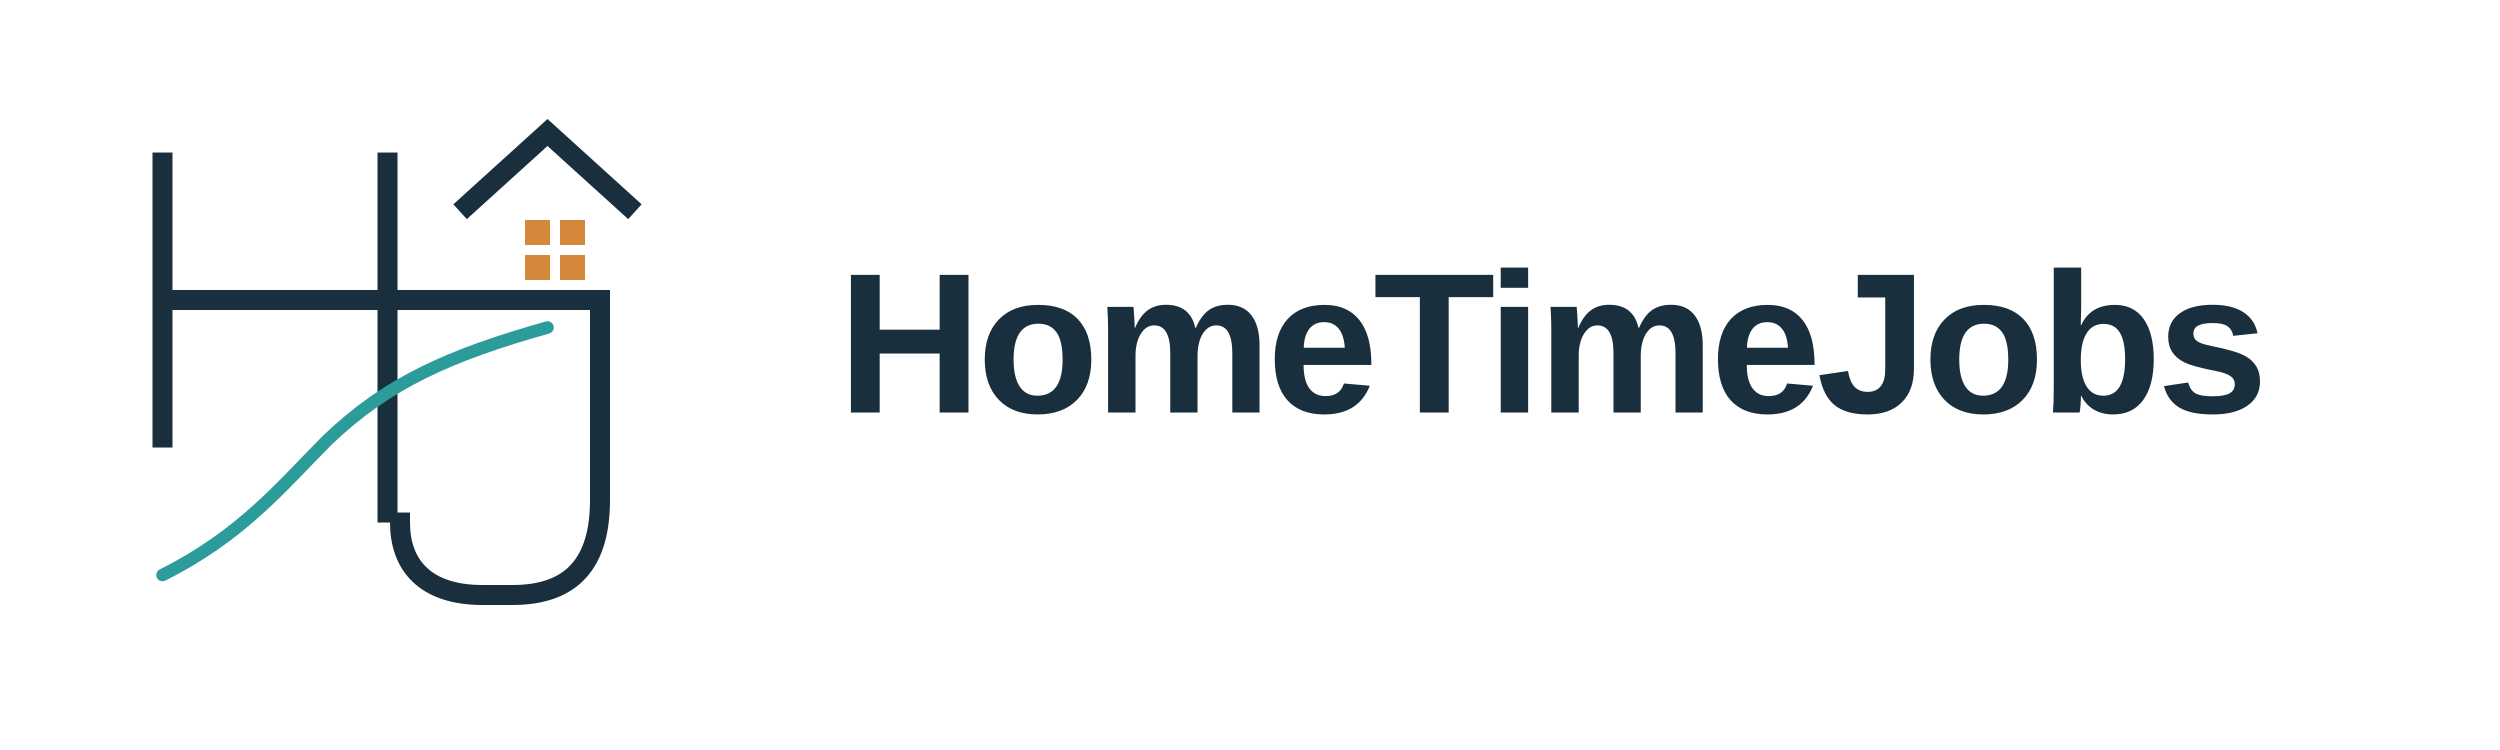
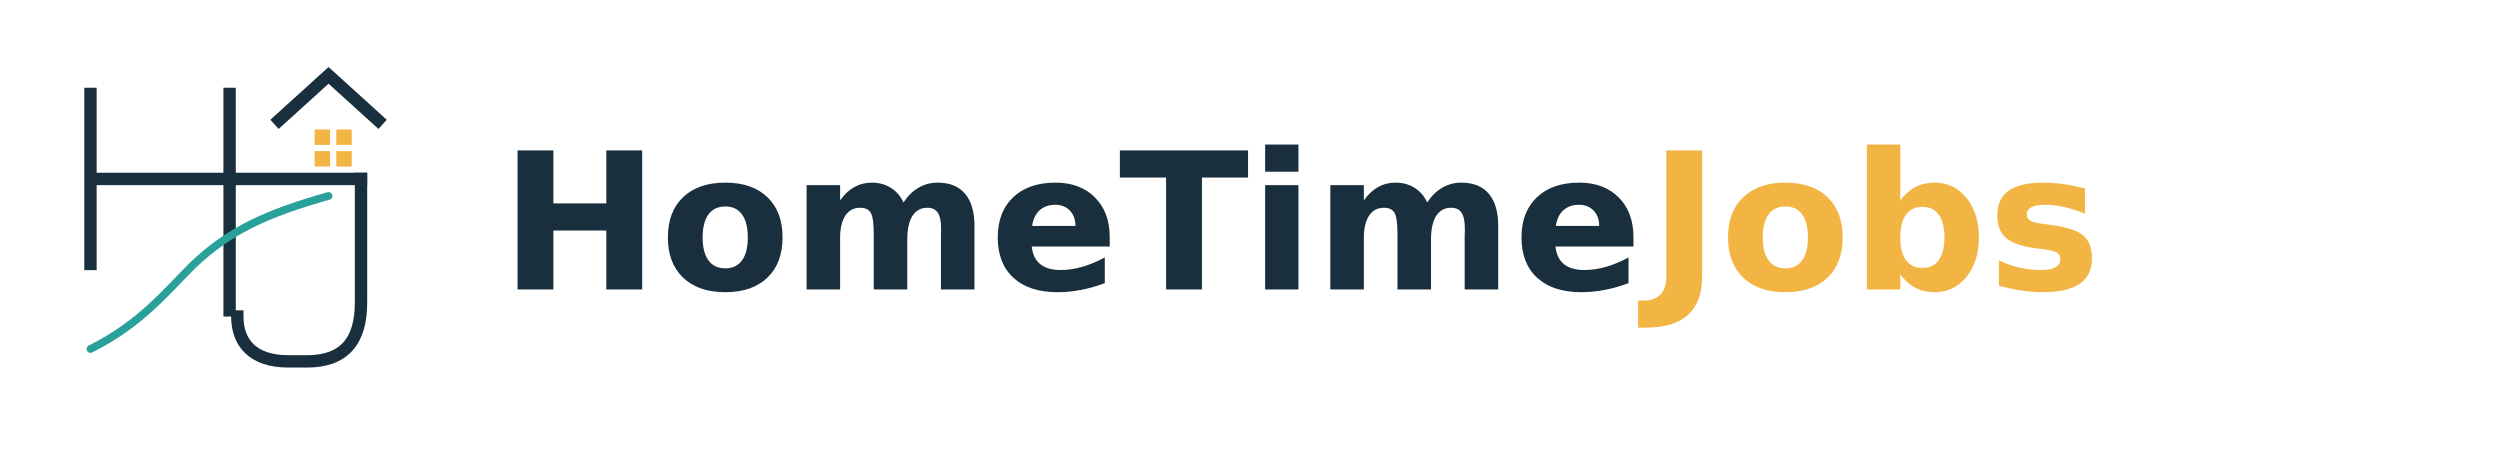
- <svg xmlns="http://www.w3.org/2000/svg" viewBox="0 0 1000 300" width="1000" height="300">
-   <g transform="translate(15 0)">
+ <svg xmlns="http://www.w3.org/2000/svg" viewBox="0 0 760 140" role="img" aria-label="HomeTimeJobs">
+   <g transform="translate(4.00,-2.00) scale(0.47)">
    <path d="M50 65 V175 M140 65 V205 M50 120 H225" fill="none" stroke="#1A2F3D" stroke-width="8" stroke-linecap="square" stroke-linejoin="round" />
    <path d="M225 120 V200 C225 225 214 238 190 238 H178 C155 238 145 226 145 209" fill="none" stroke="#1A2F3D" stroke-width="8" stroke-linecap="square" stroke-linejoin="round" />
    <path d="M172 82 L204 53 L236 82" fill="none" stroke="#1A2F3D" stroke-width="8" stroke-linecap="square" stroke-linejoin="miter" />
-     <g fill="#D4883A">
+     <g fill="#F2B544">
      <rect x="195" y="88" width="10" height="10" />
      <rect x="209" y="88" width="10" height="10" />
      <rect x="195" y="102" width="10" height="10" />
      <rect x="209" y="102" width="10" height="10" />
    </g>
-     <path d="M50 230 C82 214 98 194 116 176 C140 153 165 142 204 131" fill="none" stroke="#2C9C9A" stroke-width="5" stroke-linecap="round" />
+     <path d="M50 230 C82 214 98 194 116 176 C140 153 165 142 204 131" fill="none" stroke="#2AA09A" stroke-width="5" stroke-linecap="round" />
  </g>
-   <text x="335" y="165" fill="#1A2F3D" font-family="system-ui, -apple-system, 'Segoe UI', Arial, sans-serif" font-size="80" font-weight="600" letter-spacing="-2">HomeTimeJobs</text>
+   <g transform="translate(152.00,88.00) scale(1,-1)">
+     <path d="M5.329,42.286 L16.231,42.286 L16.231,26.172 L32.317,26.172 L32.317,42.286 L43.219,42.286 L43.219,0.000 L32.317,0.000 L32.317,17.926 L16.231,17.926 L16.231,0.000 L5.329,0.000 L5.329,42.286 Z M68.506,25.230 Q65.134,25.230 63.367,22.810 Q61.600,20.391 61.600,15.832 Q61.600,11.274 63.367,8.845 Q65.134,6.425 68.506,6.425 Q71.823,6.425 73.572,8.845 Q75.330,11.274 75.330,15.832 Q75.330,20.391 73.572,22.810 Q71.823,25.230 68.506,25.230 Z M68.506,32.480 Q76.689,32.480 81.293,28.057 Q85.897,23.644 85.897,15.832 Q85.897,8.011 81.293,3.589 Q76.689,-0.825 68.506,-0.825 Q60.295,-0.825 55.664,3.589 Q51.033,8.011 51.033,15.832 Q51.033,23.644 55.664,28.057 Q60.295,32.480 68.506,32.480 Z M122.653,26.453 Q124.583,29.399 127.230,30.939 Q129.876,32.480 133.048,32.480 Q138.512,32.480 141.376,29.109 Q144.240,25.747 144.240,19.312 L144.240,0.000 L134.045,0.000 L134.045,16.539 Q134.072,16.911 134.081,17.300 Q134.099,17.699 134.099,18.433 Q134.099,21.804 133.102,23.318 Q132.114,24.840 129.903,24.840 Q127.021,24.840 125.444,22.457 Q123.876,20.082 123.813,15.578 L123.813,0.000 L113.618,0.000 L113.618,16.539 Q113.618,21.804 112.711,23.318 Q111.805,24.840 109.485,24.840 Q106.567,24.840 104.981,22.448 Q103.395,20.055 103.395,15.606 L103.395,0.000 L93.200,0.000 L93.200,31.719 L103.395,31.719 L103.395,27.079 Q105.271,29.761 107.691,31.121 Q110.111,32.480 113.029,32.480 Q116.309,32.480 118.829,30.894 Q121.357,29.308 122.653,26.453 Z M185.354,15.941 L185.354,13.059 L161.656,13.059 Q162.018,9.488 164.229,7.703 Q166.441,5.918 170.401,5.918 Q173.600,5.918 176.953,6.869 Q180.315,7.821 183.859,9.742 L183.859,1.930 Q180.261,0.571 176.663,-0.127 Q173.065,-0.825 169.468,-0.825 Q160.858,-0.825 156.082,3.552 Q151.315,7.930 151.315,15.832 Q151.315,23.590 156.001,28.030 Q160.686,32.480 168.906,32.480 Q176.382,32.480 180.868,27.976 Q185.354,23.481 185.354,15.941 Z M174.932,19.312 Q174.932,22.203 173.247,23.970 Q171.561,25.747 168.842,25.747 Q165.897,25.747 164.057,24.088 Q162.218,22.430 161.764,19.312 L174.932,19.312 Z M188.441,42.286 L227.410,42.286 L227.410,34.039 L213.390,34.039 L213.390,0.000 L202.488,0.000 L202.488,34.039 L188.441,34.039 L188.441,42.286 Z M232.599,31.719 L242.731,31.719 L242.731,0.000 L232.599,0.000 L232.599,31.719 Z M232.599,44.071 L242.731,44.071 L242.731,35.797 L232.599,35.797 L232.599,44.071 Z M281.870,26.453 Q283.800,29.399 286.446,30.939 Q289.093,32.480 292.264,32.480 Q297.729,32.480 300.593,29.109 Q303.457,25.747 303.457,19.312 L303.457,0.000 L293.261,0.000 L293.261,16.539 Q293.289,16.911 293.298,17.300 Q293.316,17.699 293.316,18.433 Q293.316,21.804 292.319,23.318 Q291.331,24.840 289.120,24.840 Q286.238,24.840 284.661,22.457 Q283.093,20.082 283.030,15.578 L283.030,0.000 L272.834,0.000 L272.834,16.539 Q272.834,21.804 271.928,23.318 Q271.022,24.840 268.702,24.840 Q265.784,24.840 264.198,22.448 Q262.612,20.055 262.612,15.606 L262.612,0.000 L252.417,0.000 L252.417,31.719 L262.612,31.719 L262.612,27.079 Q264.488,29.761 266.908,31.121 Q269.327,32.480 272.245,32.480 Q275.526,32.480 278.045,30.894 Q280.574,29.308 281.870,26.453 Z M344.571,15.941 L344.571,13.059 L320.873,13.059 Q321.235,9.488 323.446,7.703 Q325.658,5.918 329.618,5.918 Q332.817,5.918 336.170,6.869 Q339.532,7.821 343.076,9.742 L343.076,1.930 Q339.478,0.571 335.880,-0.127 Q332.282,-0.825 328.684,-0.825 Q320.075,-0.825 315.299,3.552 Q310.532,7.930 310.532,15.832 Q310.532,23.590 315.218,28.030 Q319.903,32.480 328.123,32.480 Q335.599,32.480 340.085,27.976 Q344.571,23.481 344.571,15.941 Z M334.149,19.312 Q334.149,22.203 332.463,23.970 Q330.778,25.747 328.059,25.747 Q325.114,25.747 323.274,24.088 Q321.434,22.430 320.981,19.312 L334.149,19.312 Z" fill="#1A2F3D" />
+   </g>
+   <g transform="translate(501.24,88.00) scale(1,-1)">
+     <path d="M5.329,42.286 L16.231,42.286 L16.231,4.105 Q16.231,-3.797 11.935,-7.703 Q7.649,-11.609 -1.051,-11.609 L-3.253,-11.609 L-3.253,-3.371 L-1.559,-3.371 Q1.840,-3.371 3.580,-1.468 Q5.329,0.426 5.329,4.105 L5.329,42.286 Z M41.545,25.230 Q38.174,25.230 36.406,22.810 Q34.639,20.391 34.639,15.832 Q34.639,11.274 36.406,8.845 Q38.174,6.425 41.545,6.425 Q44.862,6.425 46.611,8.845 Q48.369,11.274 48.369,15.832 Q48.369,20.391 46.611,22.810 Q44.862,25.230 41.545,25.230 Z M41.545,32.480 Q49.728,32.480 54.332,28.057 Q58.936,23.644 58.936,15.832 Q58.936,8.011 54.332,3.589 Q49.728,-0.825 41.545,-0.825 Q33.334,-0.825 28.703,3.589 Q24.072,8.011 24.072,15.832 Q24.072,23.644 28.703,28.057 Q33.334,32.480 41.545,32.480 Z M83.177,6.543 Q86.430,6.543 88.143,8.917 Q89.865,11.301 89.865,15.832 Q89.865,20.363 88.143,22.738 Q86.430,25.121 83.177,25.121 Q79.923,25.121 78.174,22.729 Q76.434,20.336 76.434,15.832 Q76.434,11.328 78.174,8.936 Q79.923,6.543 83.177,6.543 Z M76.434,27.079 Q78.537,29.852 81.083,31.166 Q83.630,32.480 86.947,32.480 Q92.810,32.480 96.571,27.822 Q100.341,23.164 100.341,15.832 Q100.341,8.501 96.571,3.833 Q92.810,-0.825 86.947,-0.825 Q83.630,-0.825 81.083,0.489 Q78.537,1.812 76.434,4.586 L76.434,0.000 L66.302,0.000 L66.302,44.071 L76.434,44.071 L76.434,27.079 Z M132.597,30.731 L132.597,23.028 Q129.343,24.387 126.307,25.067 Q123.281,25.747 120.589,25.747 Q117.698,25.747 116.293,25.022 Q114.898,24.297 114.898,22.801 Q114.898,21.578 115.958,20.925 Q117.018,20.282 119.764,19.965 L121.550,19.711 Q129.343,18.723 132.026,16.457 Q134.717,14.192 134.717,9.343 Q134.717,4.277 130.975,1.722 Q127.241,-0.825 119.828,-0.825 Q116.683,-0.825 113.321,-0.326 Q109.968,0.172 106.424,1.160 L106.424,8.863 Q109.460,7.395 112.641,6.652 Q115.831,5.918 119.112,5.918 Q122.093,5.918 123.589,6.733 Q125.093,7.558 125.093,9.180 Q125.093,10.540 124.060,11.201 Q123.027,11.863 119.937,12.234 L118.151,12.461 Q111.382,13.313 108.663,15.606 Q105.944,17.898 105.944,22.575 Q105.944,27.613 109.397,30.042 Q112.859,32.480 119.991,32.480 Q122.800,32.480 125.882,32.054 Q128.972,31.637 132.597,30.731 Z" fill="#F2B544" />
+   </g>
</svg>
